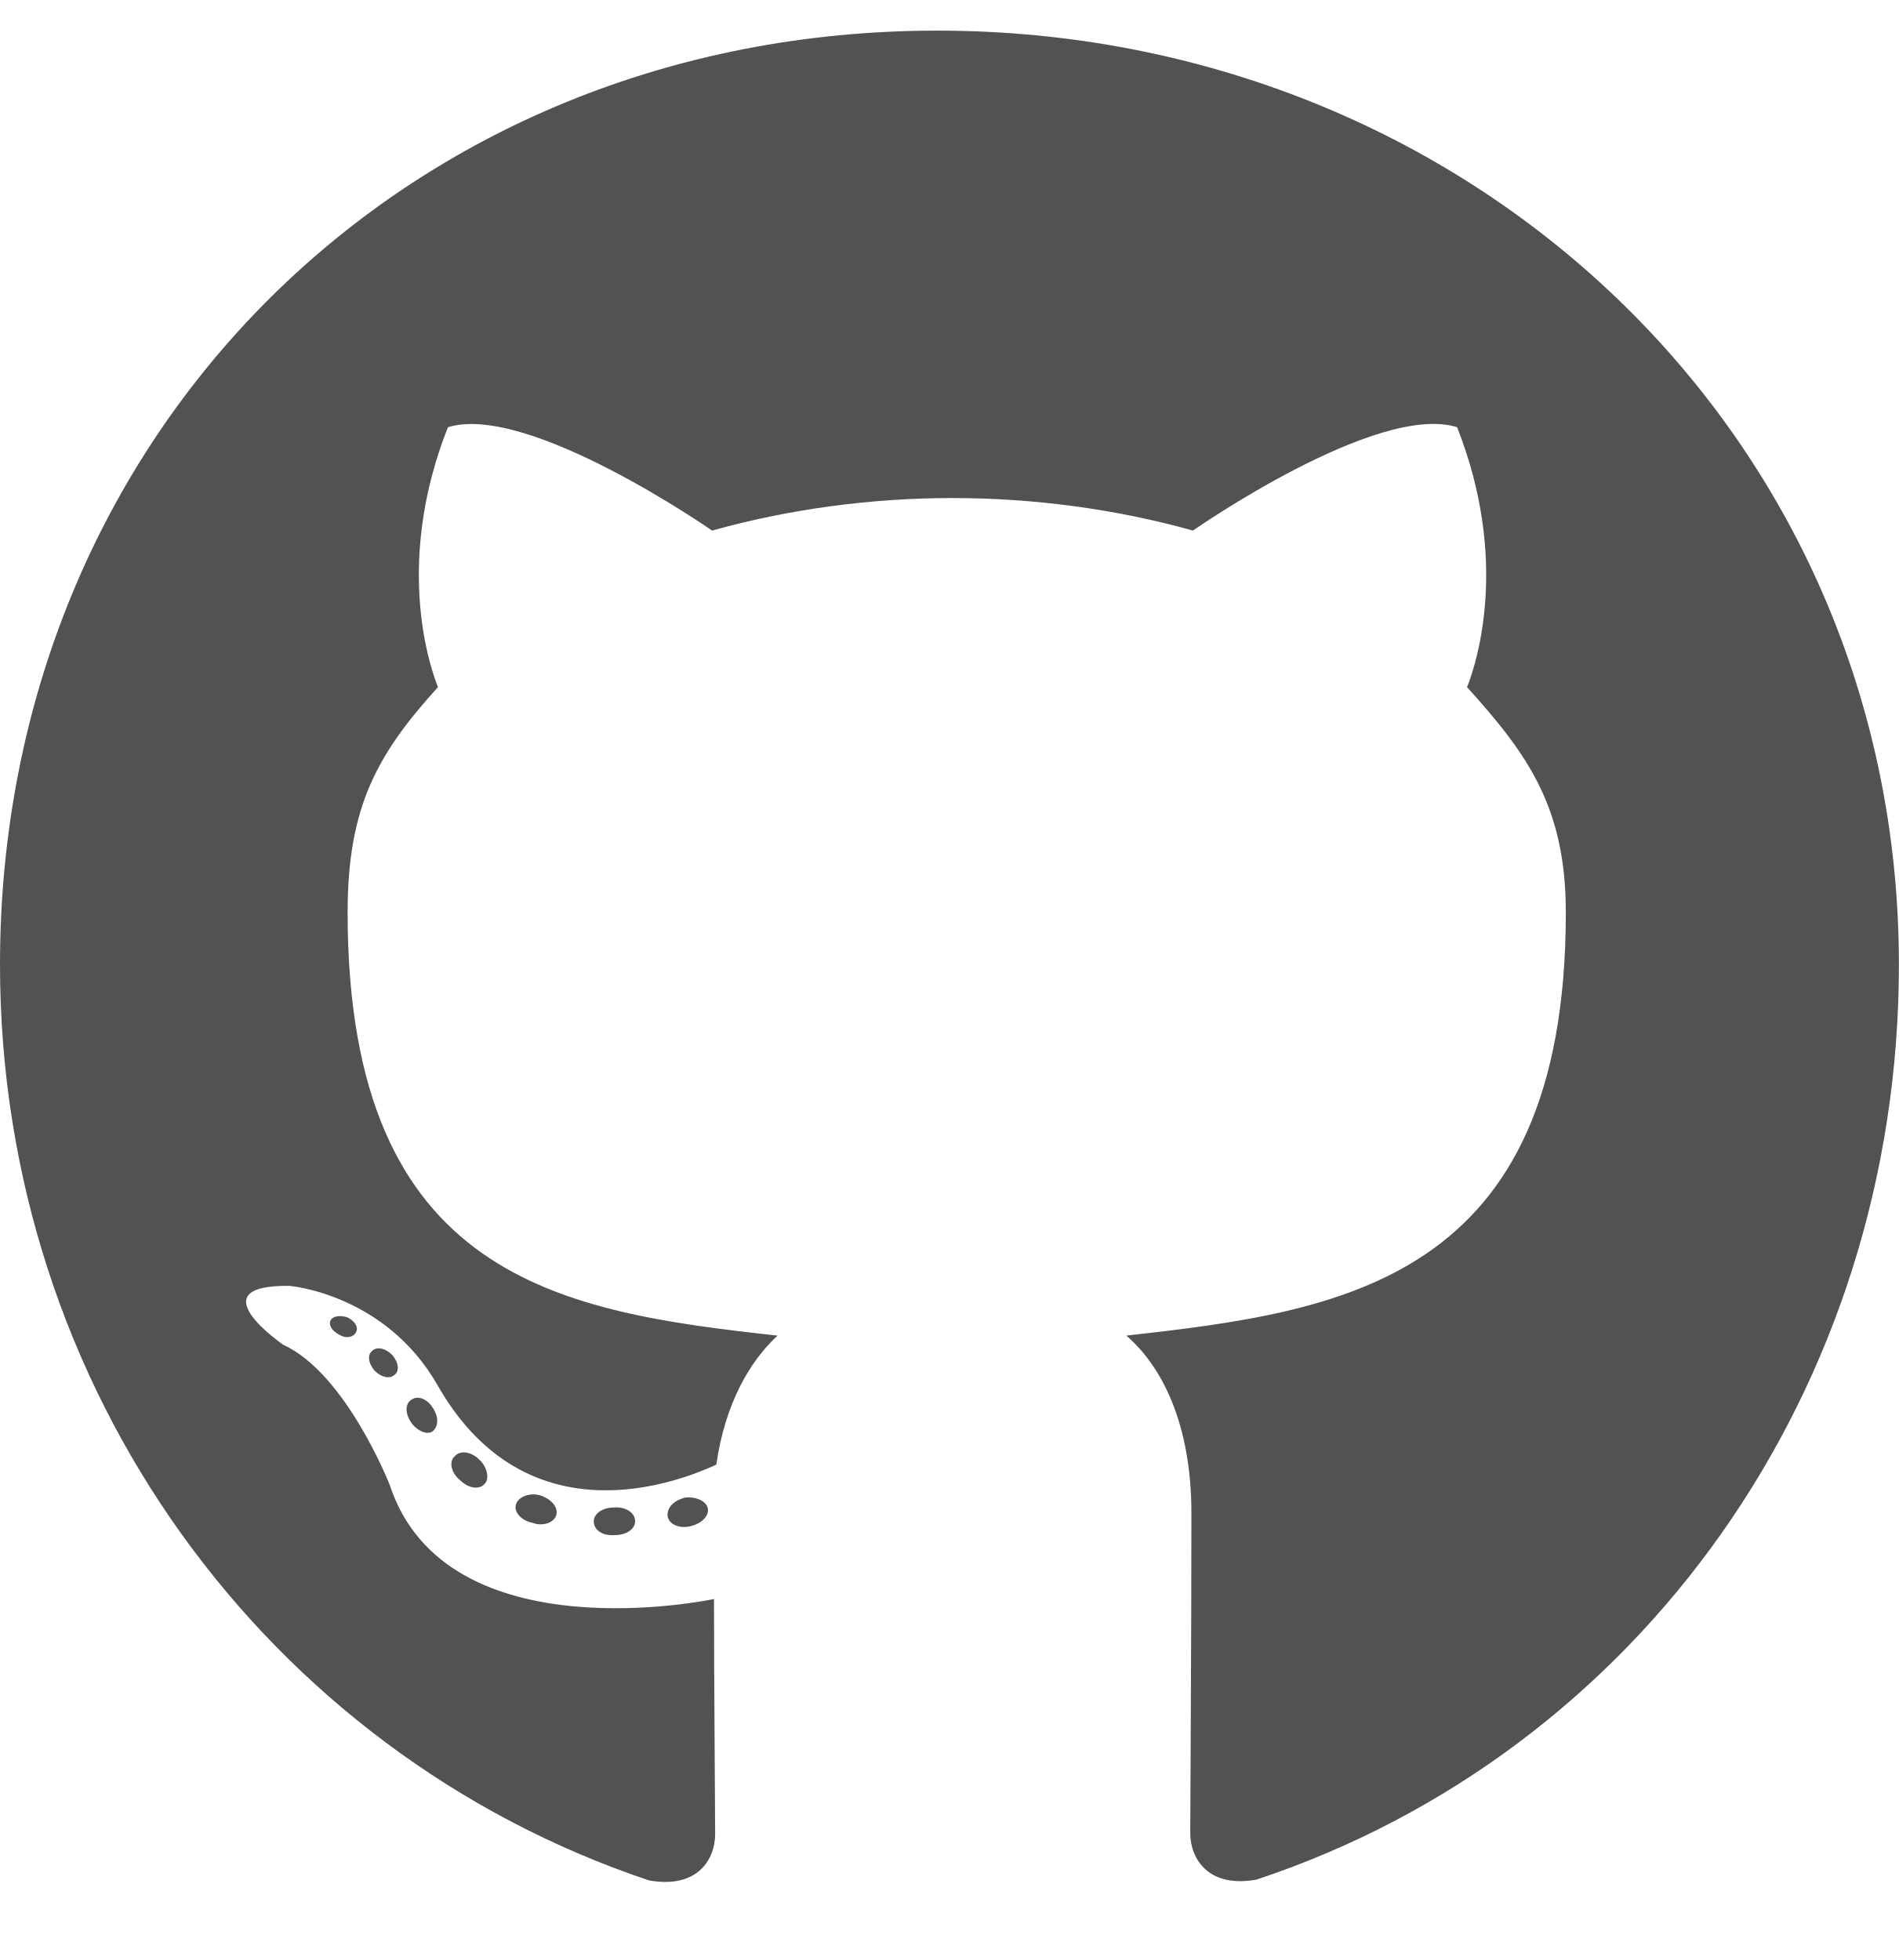
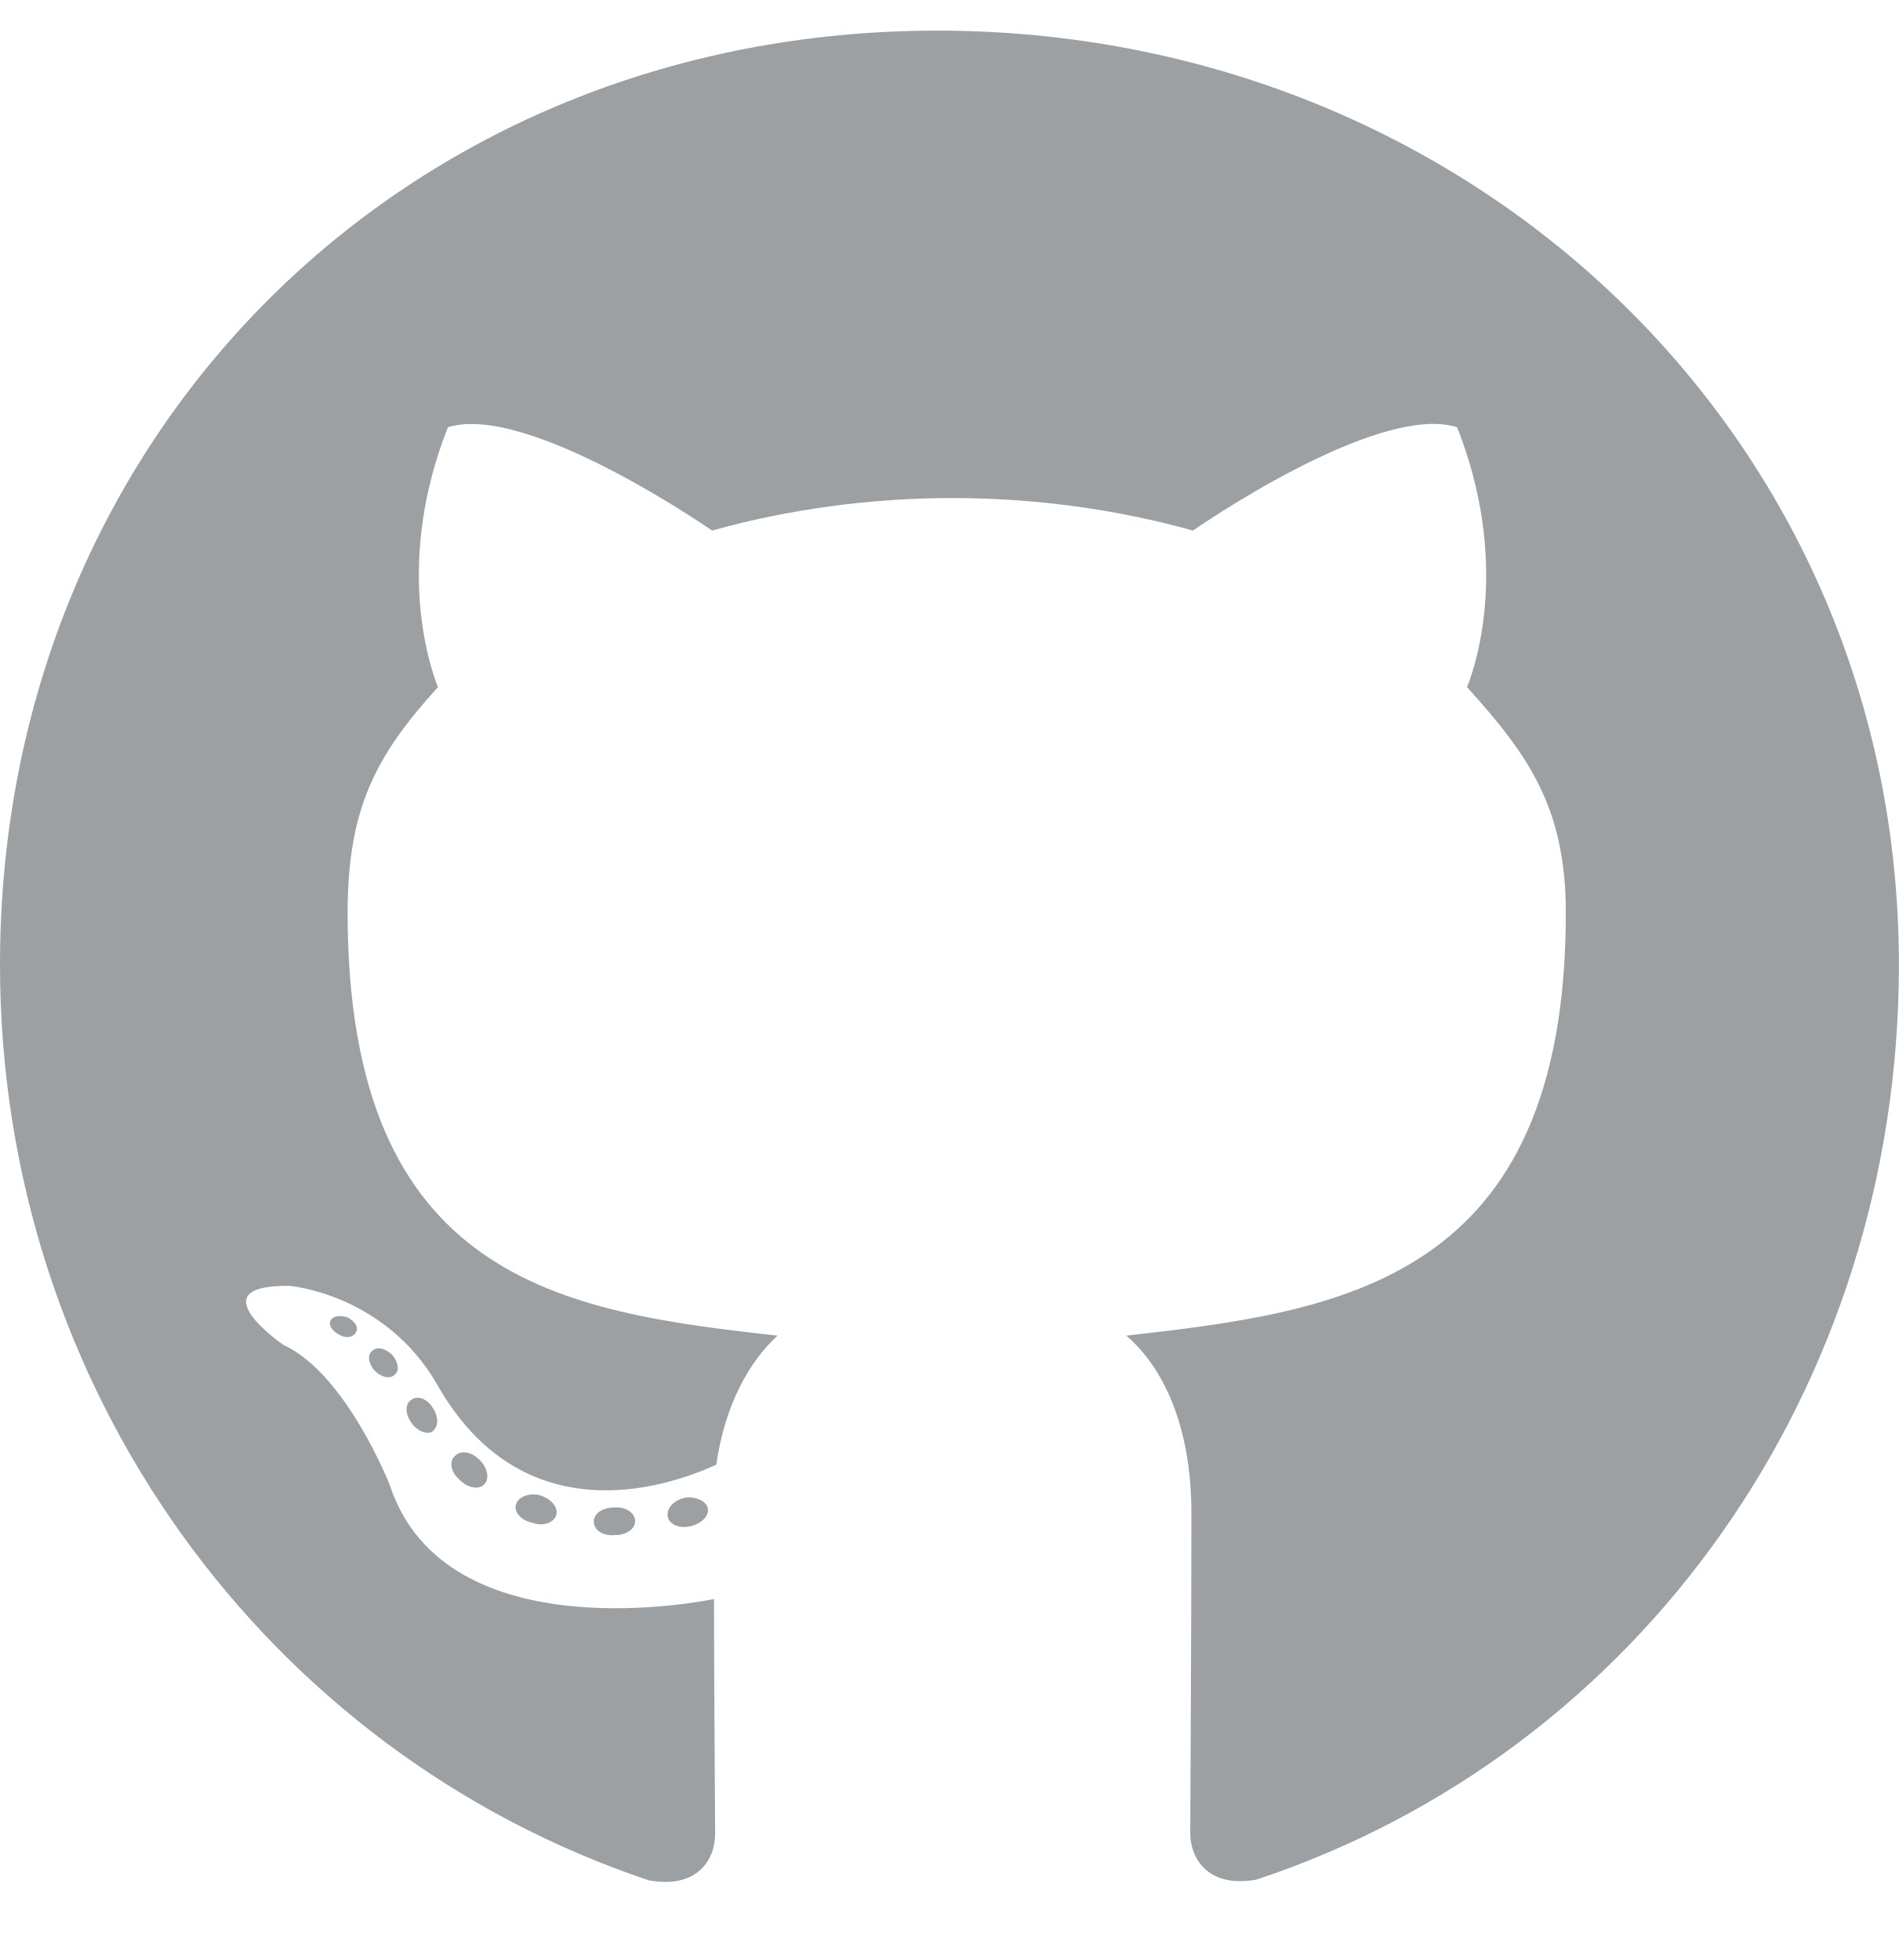
<svg xmlns="http://www.w3.org/2000/svg" version="1.1" id="Layer_1" focusable="false" x="0px" y="0px" viewBox="0 0 496 512" style="enable-background:new 0 0 496 512;" xml:space="preserve">
  <style type="text/css">
- 	.st0{fill:#525252;}
+ 	.st0{fill:#9CA0A3;}
</style>
  <path class="st0" d="M165.9,397.4c0,2-2.3,3.6-5.2,3.6c-3.3,0.3-5.6-1.3-5.6-3.6c0-2,2.3-3.6,5.2-3.6  C163.3,393.5,165.9,395.1,165.9,397.4z M134.8,392.9c-0.7,2,1.3,4.3,4.3,4.9c2.6,1,5.6,0,6.2-2s-1.3-4.3-4.3-5.2  C138.4,389.9,135.5,390.9,134.8,392.9L134.8,392.9z M179,391.2c-2.9,0.7-4.9,2.6-4.6,4.9c0.3,2,2.9,3.3,5.9,2.6  c2.9-0.7,4.9-2.6,4.6-4.6C184.6,392.2,181.9,390.9,179,391.2z M244.8,8C106.1,8,0,113.3,0,252c0,110.9,69.8,205.8,169.5,239.2  c12.8,2.3,17.3-5.6,17.3-12.1c0-6.2-0.3-40.4-0.3-61.4c0,0-70,15-84.7-29.8c0,0-11.4-29.1-27.8-36.6c0,0-22.9-15.7,1.6-15.4  c0,0,24.9,2,38.6,25.8c21.9,38.6,58.6,27.5,72.9,20.9c2.3-16,8.8-27.1,16-33.7c-55.9-6.2-112.3-14.3-112.3-110.5  c0-27.5,7.6-41.3,23.6-58.9c-2.6-6.5-11.1-33.3,2.6-67.9c20.9-6.5,69,27,69,27c20-5.6,41.5-8.5,62.8-8.5s42.8,2.9,62.8,8.5  c0,0,48.1-33.6,69-27c13.7,34.7,5.2,61.4,2.6,67.9c16,17.7,25.8,31.5,25.8,58.9c0,96.5-58.9,104.2-114.8,110.5  c9.2,7.9,17,22.9,17,46.4c0,33.7-0.3,75.4-0.3,83.6c0,6.5,4.6,14.4,17.3,12.1C428.2,457.8,496,362.9,496,252  C496,113.3,383.5,8,244.8,8z M97.2,352.9c-1.3,1-1,3.3,0.7,5.2c1.6,1.6,3.9,2.3,5.2,1c1.3-1,1-3.3-0.7-5.2  C100.8,352.3,98.5,351.6,97.2,352.9z M86.4,344.8c-0.7,1.3,0.3,2.9,2.3,3.9c1.6,1,3.6,0.7,4.3-0.7c0.7-1.3-0.3-2.9-2.3-3.9  C88.7,343.5,87.1,343.8,86.4,344.8z M118.8,380.4c-1.6,1.3-1,4.3,1.3,6.2c2.3,2.3,5.2,2.6,6.5,1c1.3-1.3,0.7-4.3-1.3-6.2  C123.1,379.1,120.1,378.8,118.8,380.4z M107.4,365.7c-1.6,1-1.6,3.6,0,5.9s4.3,3.3,5.6,2.3c1.6-1.3,1.6-3.9,0-6.2  C111.6,365.4,109,364.4,107.4,365.7L107.4,365.7z" />
</svg>
